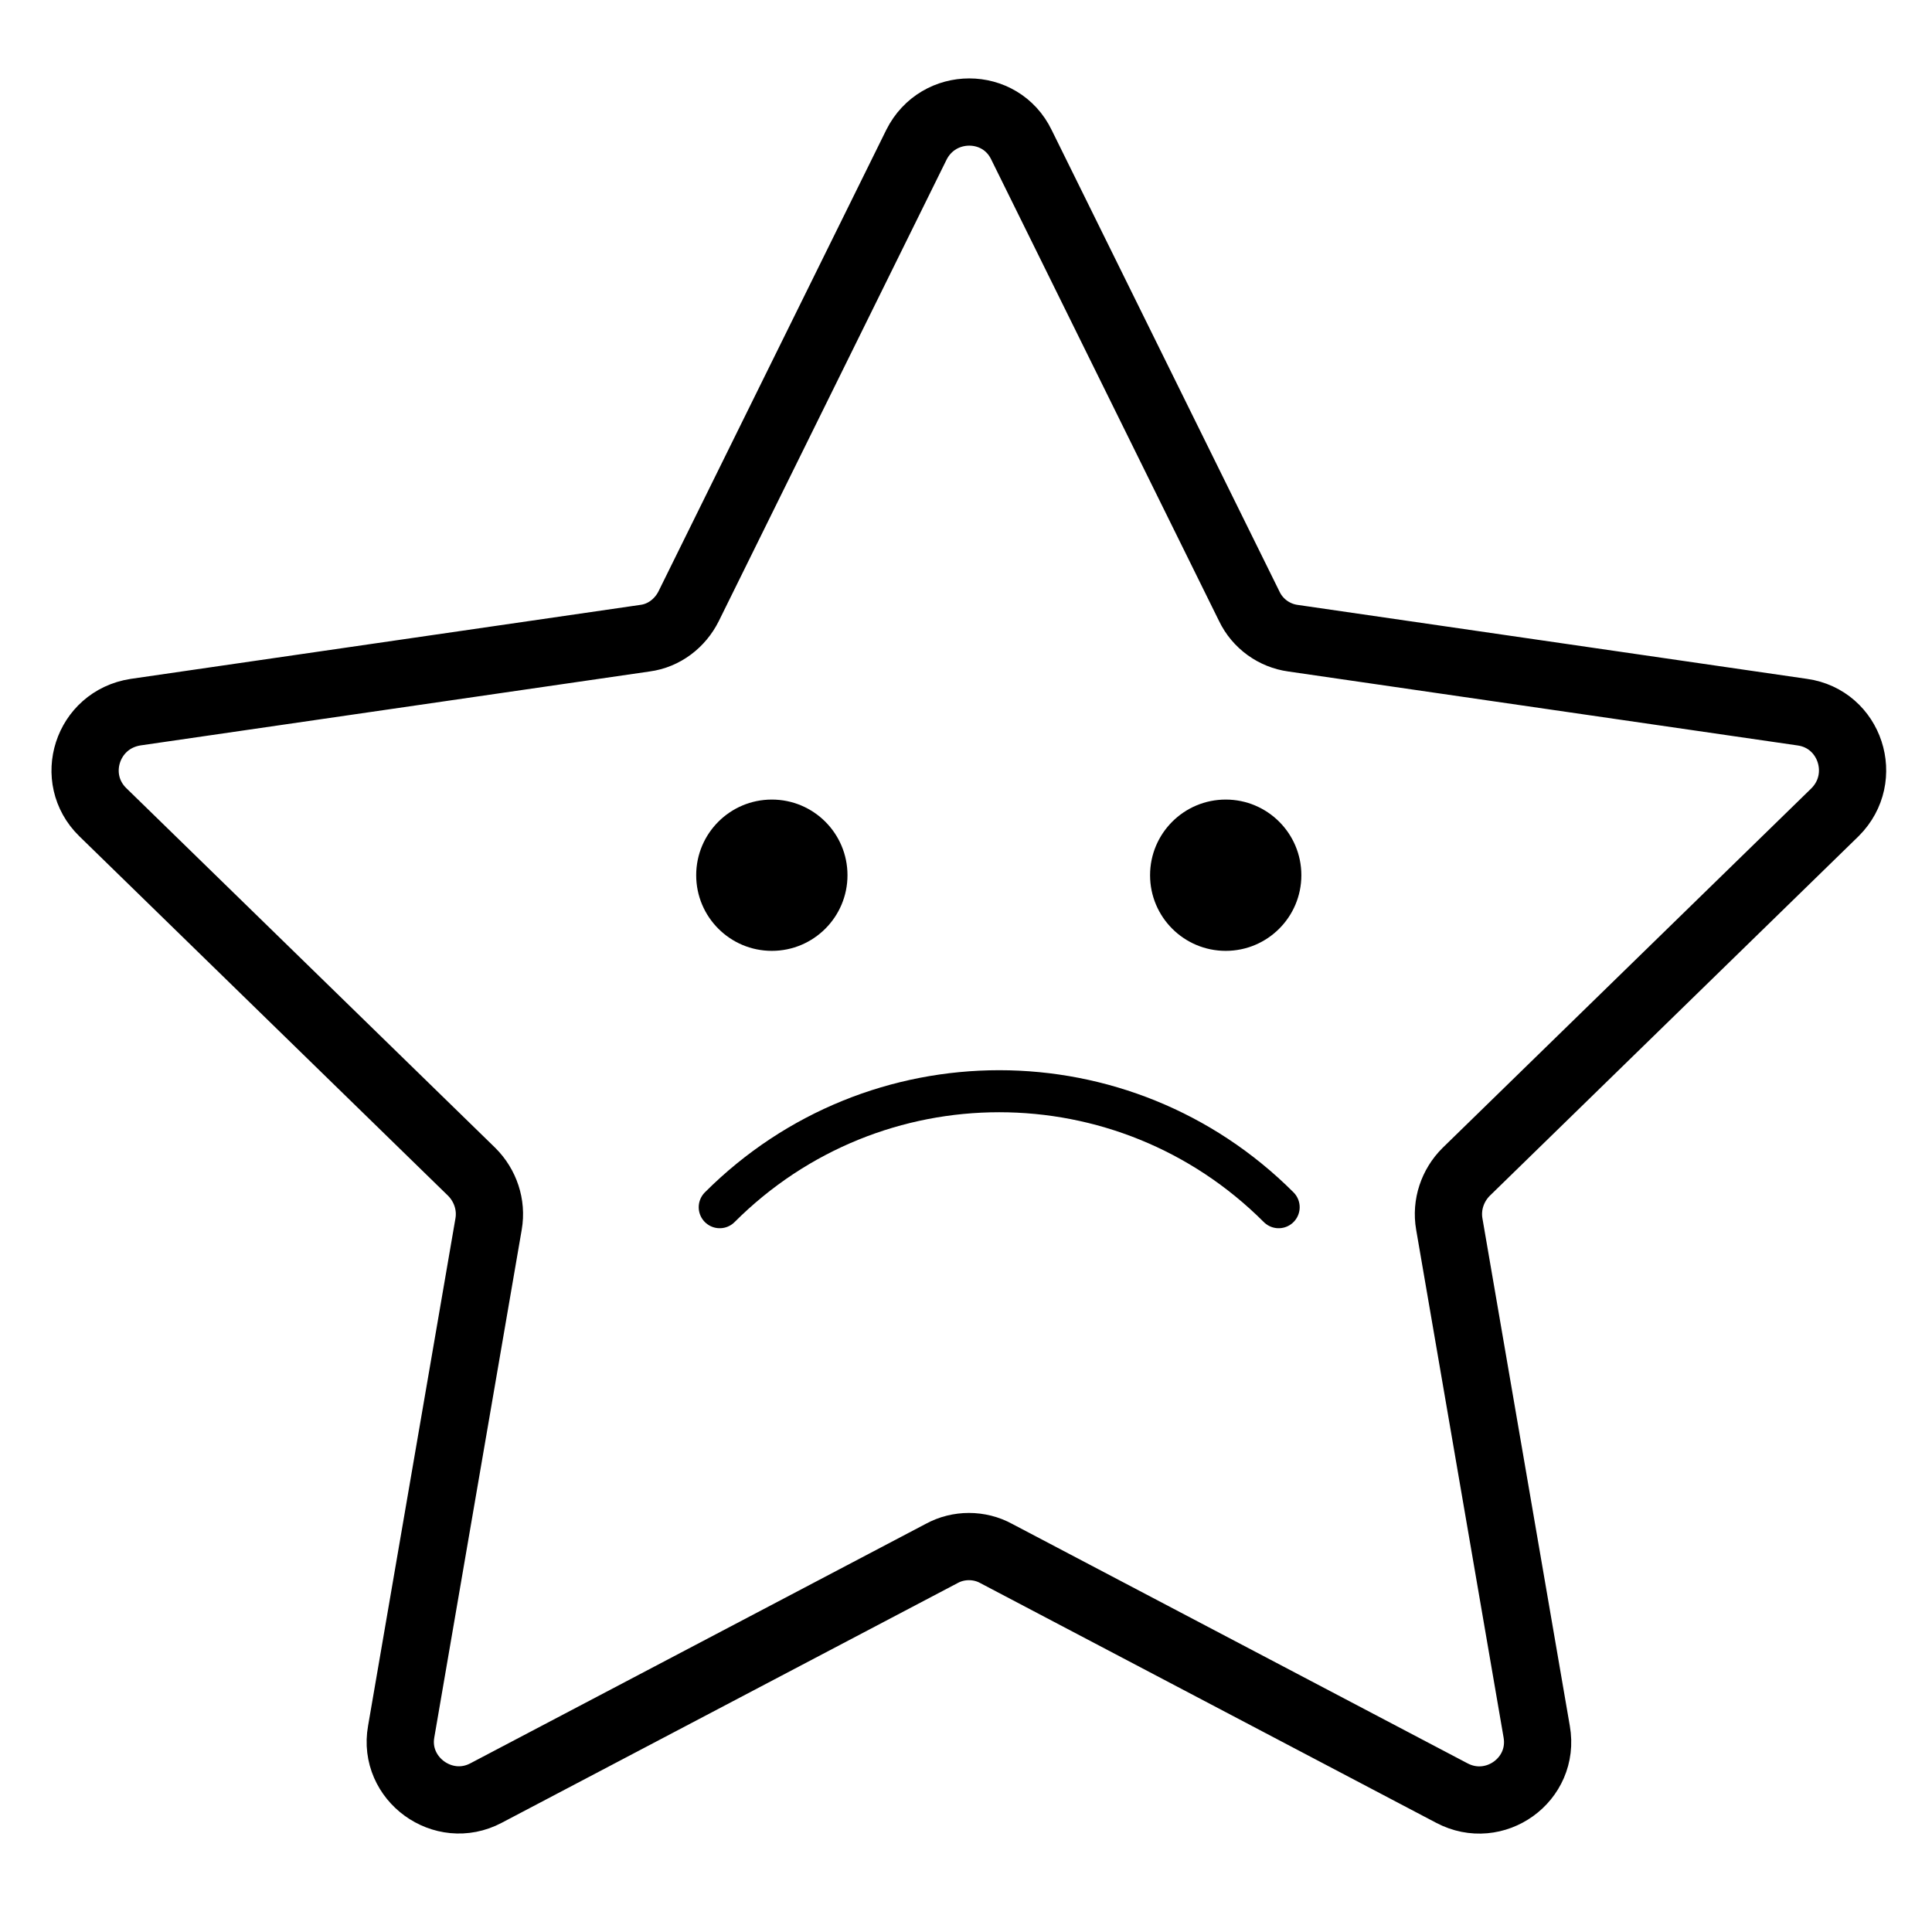
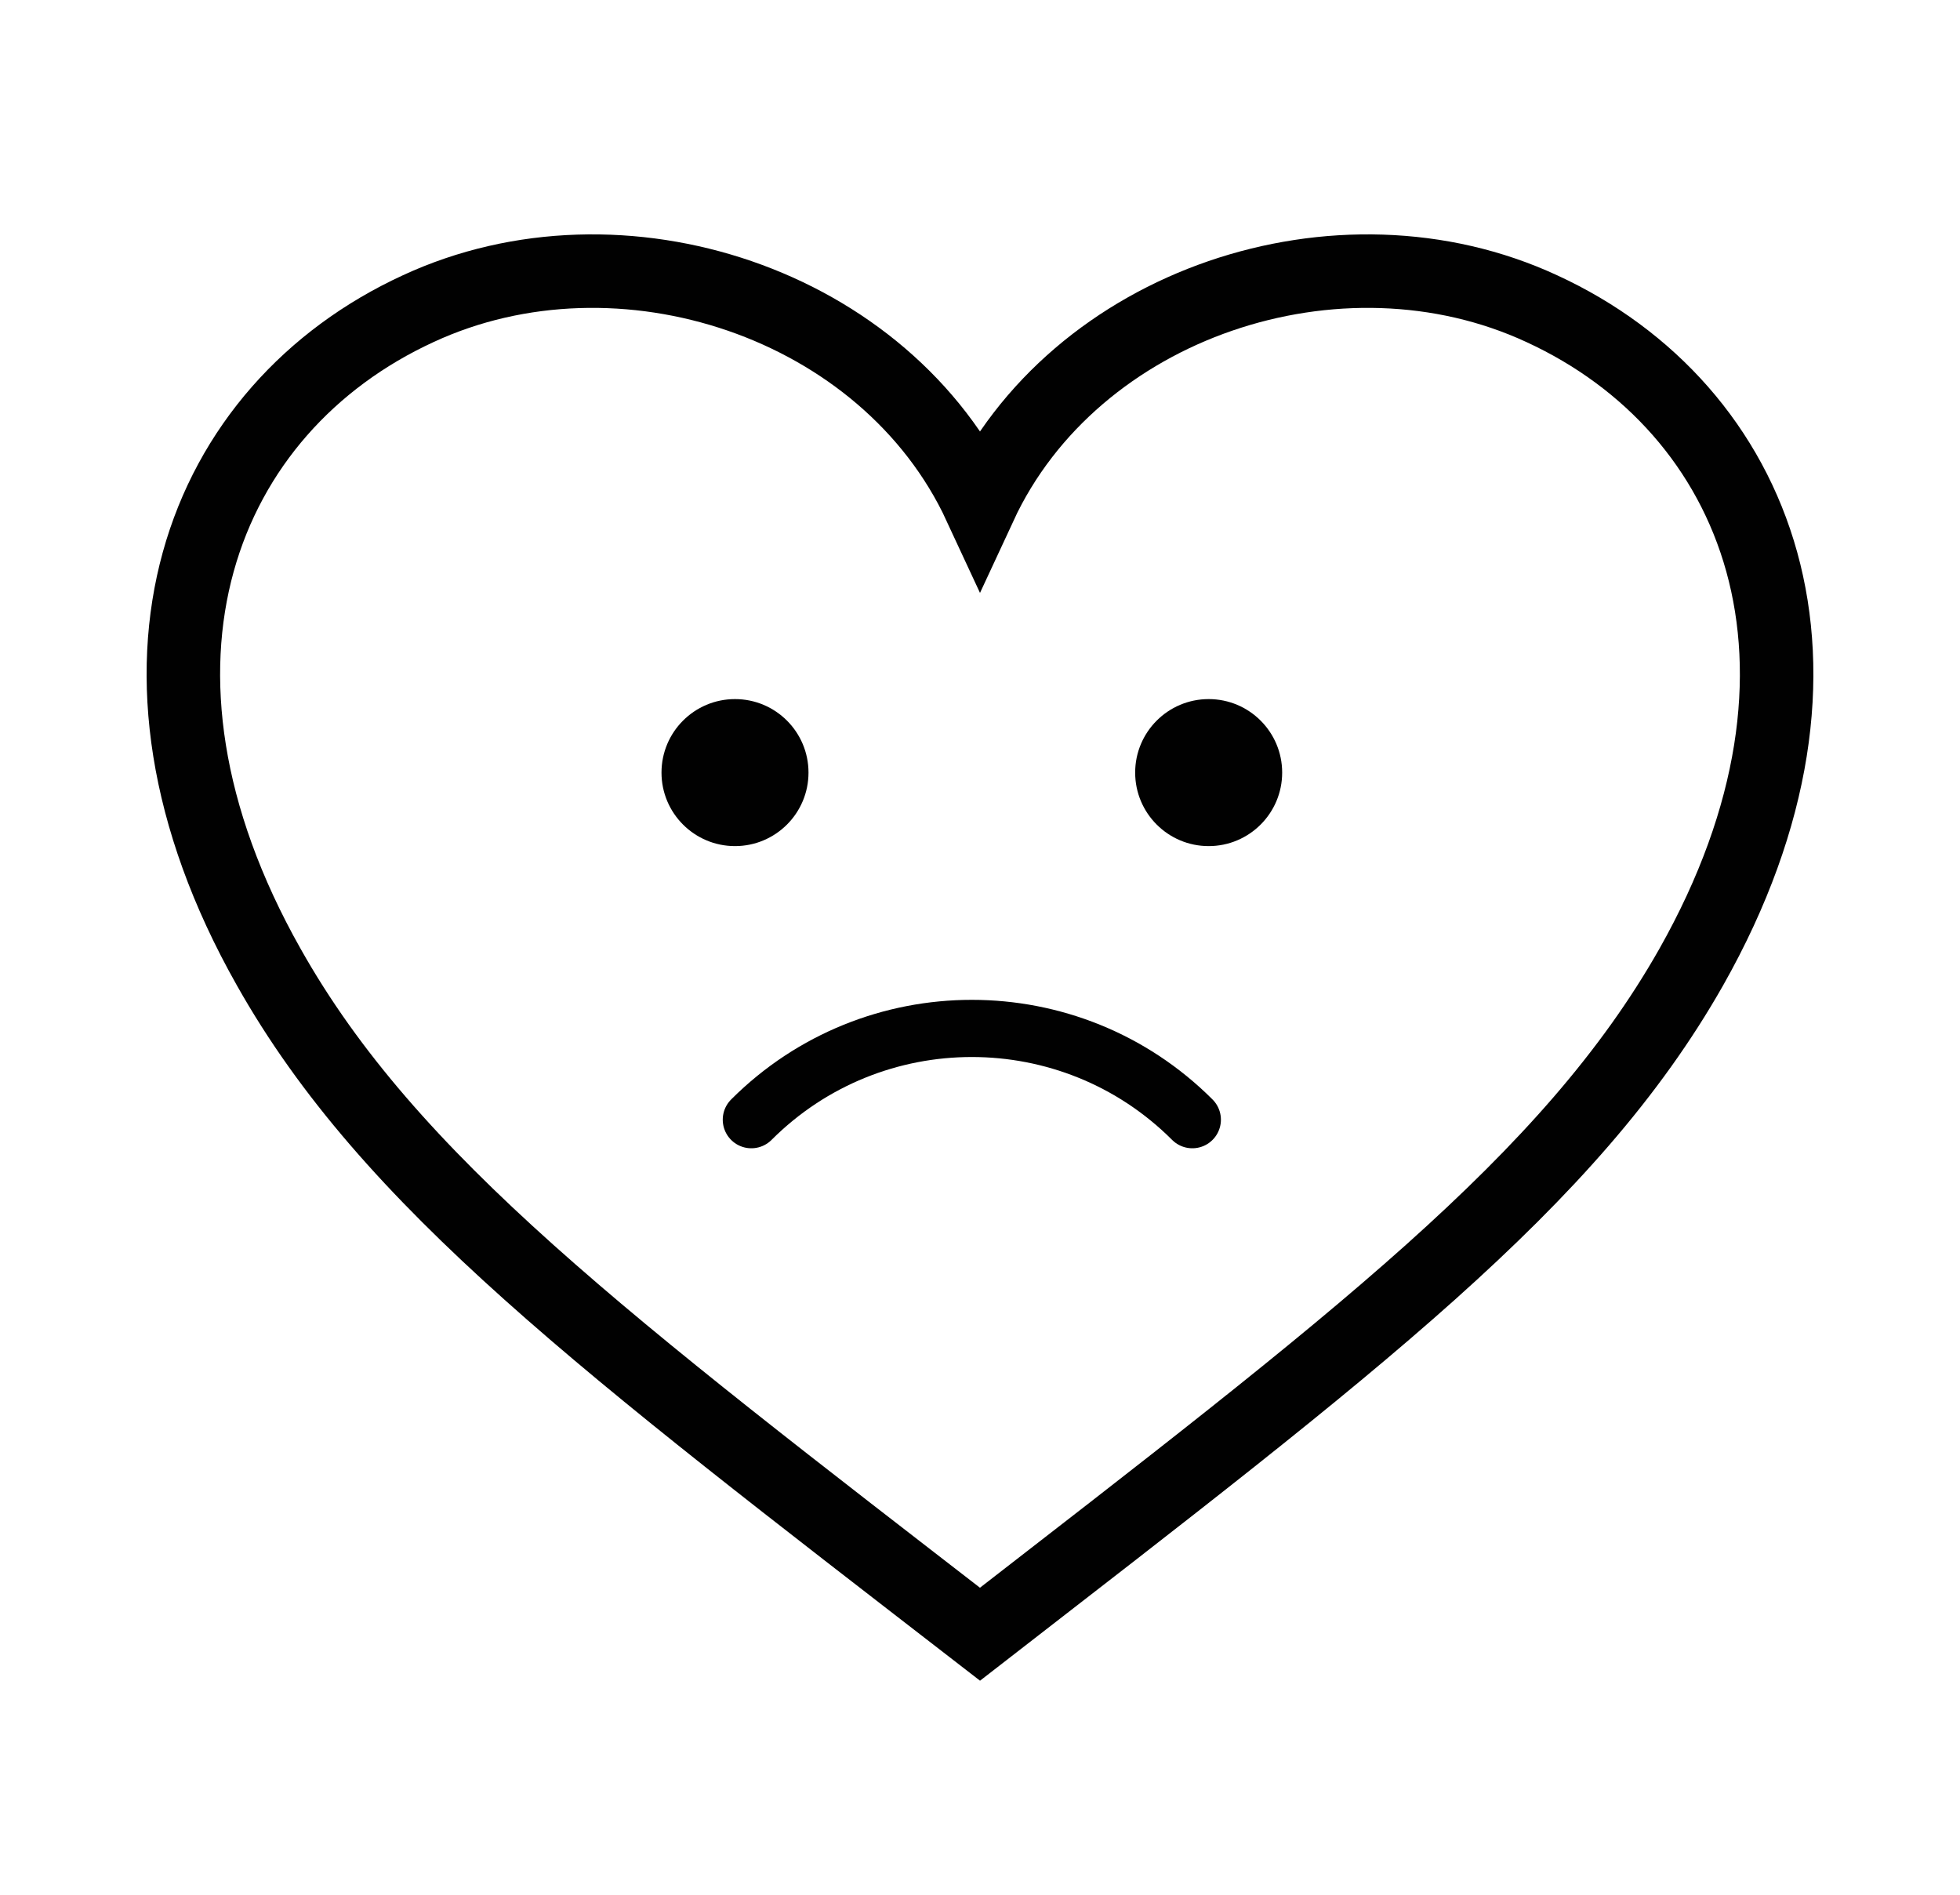
- <svg xmlns="http://www.w3.org/2000/svg" version="1.1" id="Layer_1" x="0px" y="0px" viewBox="0 0 256 256" enable-background="new 0 0 255.8 246.8" xml:space="preserve" width="100%" height="100%">
-   <defs id="defs15" />
-   <g id="g3" transform="matrix(1.113717,0,0,1.113717,-13.99941,-10.77093)">
-     <path stroke-miterlimit="10" d="m 134.1,26.9 27.1,54.9 c 1,2.1 3,3.5 5.2,3.8 l 60.6,8.8 c 5.7,0.8 8,7.8 3.9,11.9 L 187,149.1 c -1.6,1.6 -2.4,3.9 -2,6.2 l 10.4,60.4 c 1,5.7 -5,10 -10.1,7.3 l -54.2,-28.5 c -2,-1.1 -4.5,-1.1 -6.5,0 L 70.4,223 c -5.1,2.7 -11.1,-1.7 -10.1,-7.3 l 10.4,-60.4 c 0.4,-2.3 -0.4,-4.6 -2,-6.2 L 24.8,106.3 c -4.1,-4 -1.9,-11 3.9,-11.9 l 60.6,-8.8 c 2.3,-0.3 4.2,-1.8 5.2,-3.8 l 27.1,-54.9 c 2.6,-5.2 10,-5.2 12.5,0 z" id="path5" style="fill:none;stroke:#000000;stroke-width:8;stroke-miterlimit:10" />
-     <circle cx="104.4" cy="113.8" r="9" id="circle7" d="m 113.4,113.8 c 0,4.971 -4.029,9 -9,9 -4.971,0 -9,-4.029 -9,-9 0,-4.971 4.029,-9 9,-9 4.971,0 9,4.029 9,9 z" />
-     <circle cx="158.4" cy="113.8" r="9" id="circle9" d="m 167.4,113.8 c 0,4.971 -4.029,9 -9,9 -4.971,0 -9,-4.029 -9,-9 0,-4.971 4.029,-9 9,-9 4.971,0 9,4.029 9,9 z" />
-     <path stroke-miterlimit="10" d="m 98.2,153.3 c 18.4,-18.4 48.1,-18.4 66.5,0" id="path11" style="fill:none;stroke:#000000;stroke-width:5;stroke-linecap:round;stroke-miterlimit:10" />
-   </g>
+ <svg xmlns="http://www.w3.org/2000/svg" version="1.1" id="Layer_1" x="0px" y="0px" viewBox="0 0 240 232" enable-background="new 0 0 240 232" xml:space="preserve">
+   <circle fill="#010101" cx="90" cy="94.6" r="9" />
+   <circle fill="#010101" cx="148" cy="94.6" r="9" />
+   <path fill="none" stroke="#010101" stroke-width="7" stroke-linecap="round" stroke-miterlimit="10" d="M92,137.1  c14.9-14.9,39.1-14.9,54,0" />
+   <path fill="none" stroke="#010101" stroke-width="9" stroke-miterlimit="10" d="M188.8,37.8C164,26.3,131.5,37.1,120,61.9  c-11.5-24.8-44-35.6-68.8-24.1C24.7,50,12,81.4,32.9,118.4c14.8,26.3,41.2,46.2,87.1,81.7c45.9-35.6,72.2-55.4,87.1-81.7  C228,81.4,215.3,50,188.8,37.8z" />
</svg>
